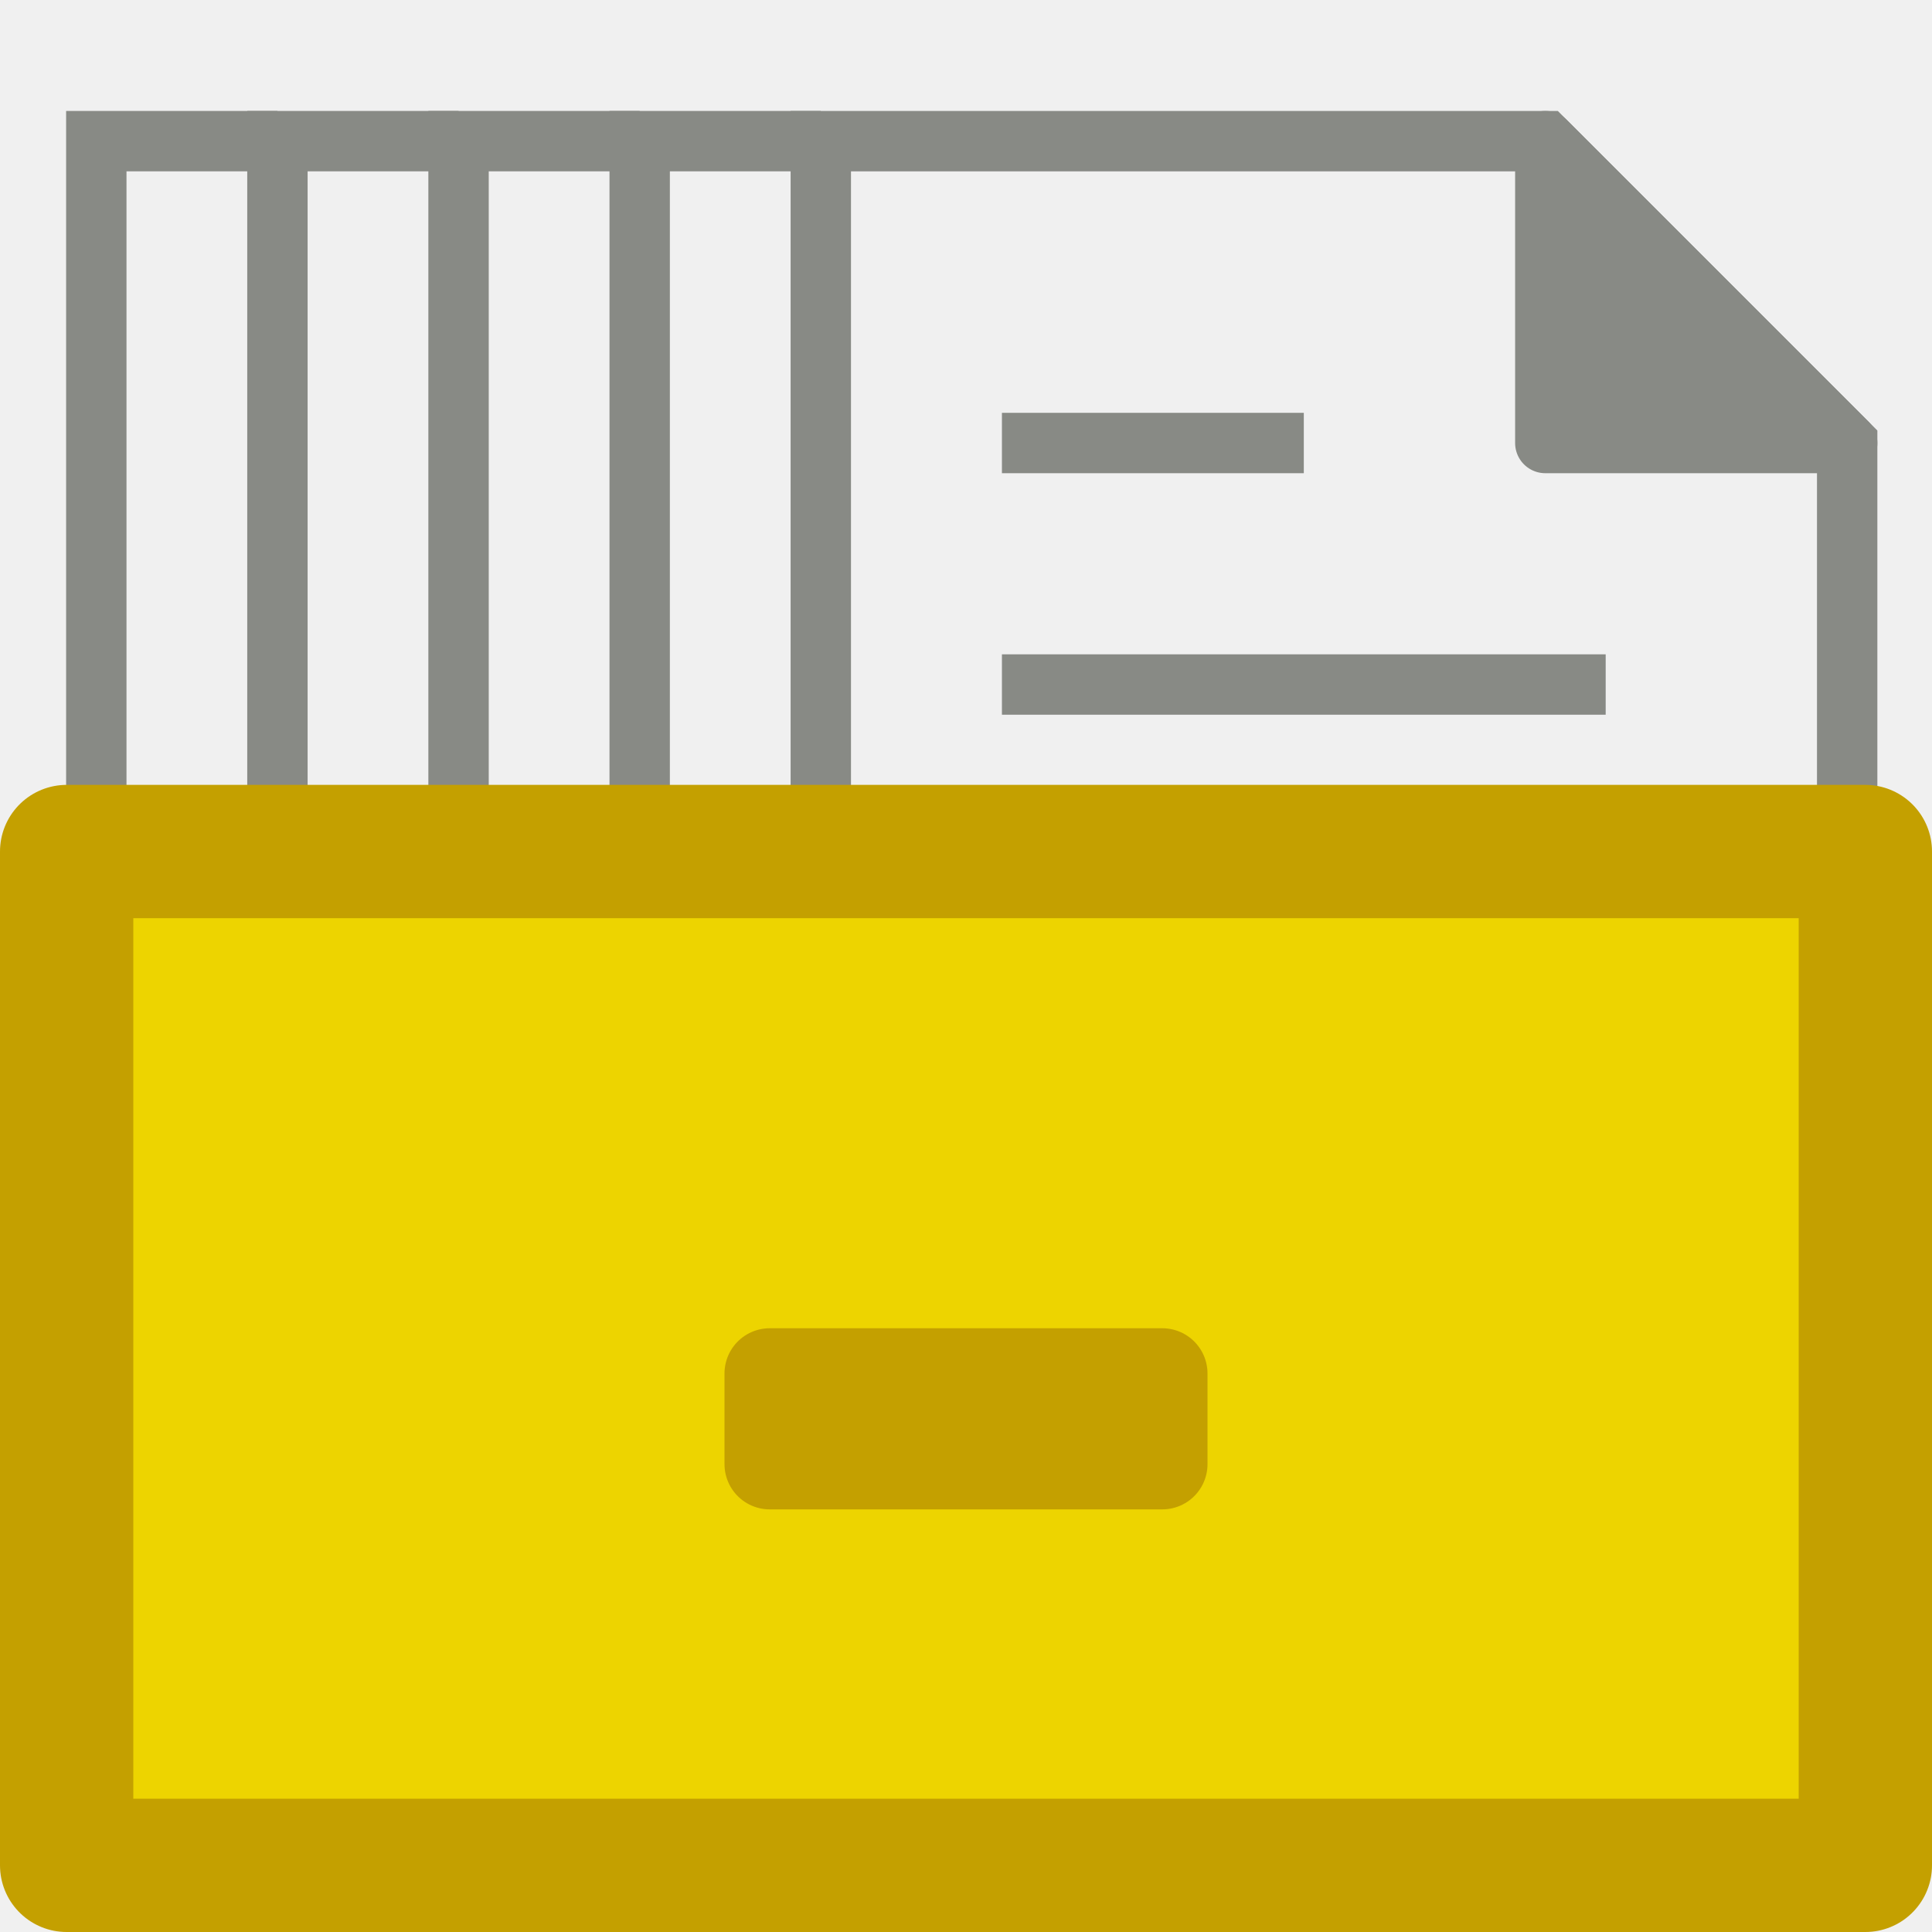
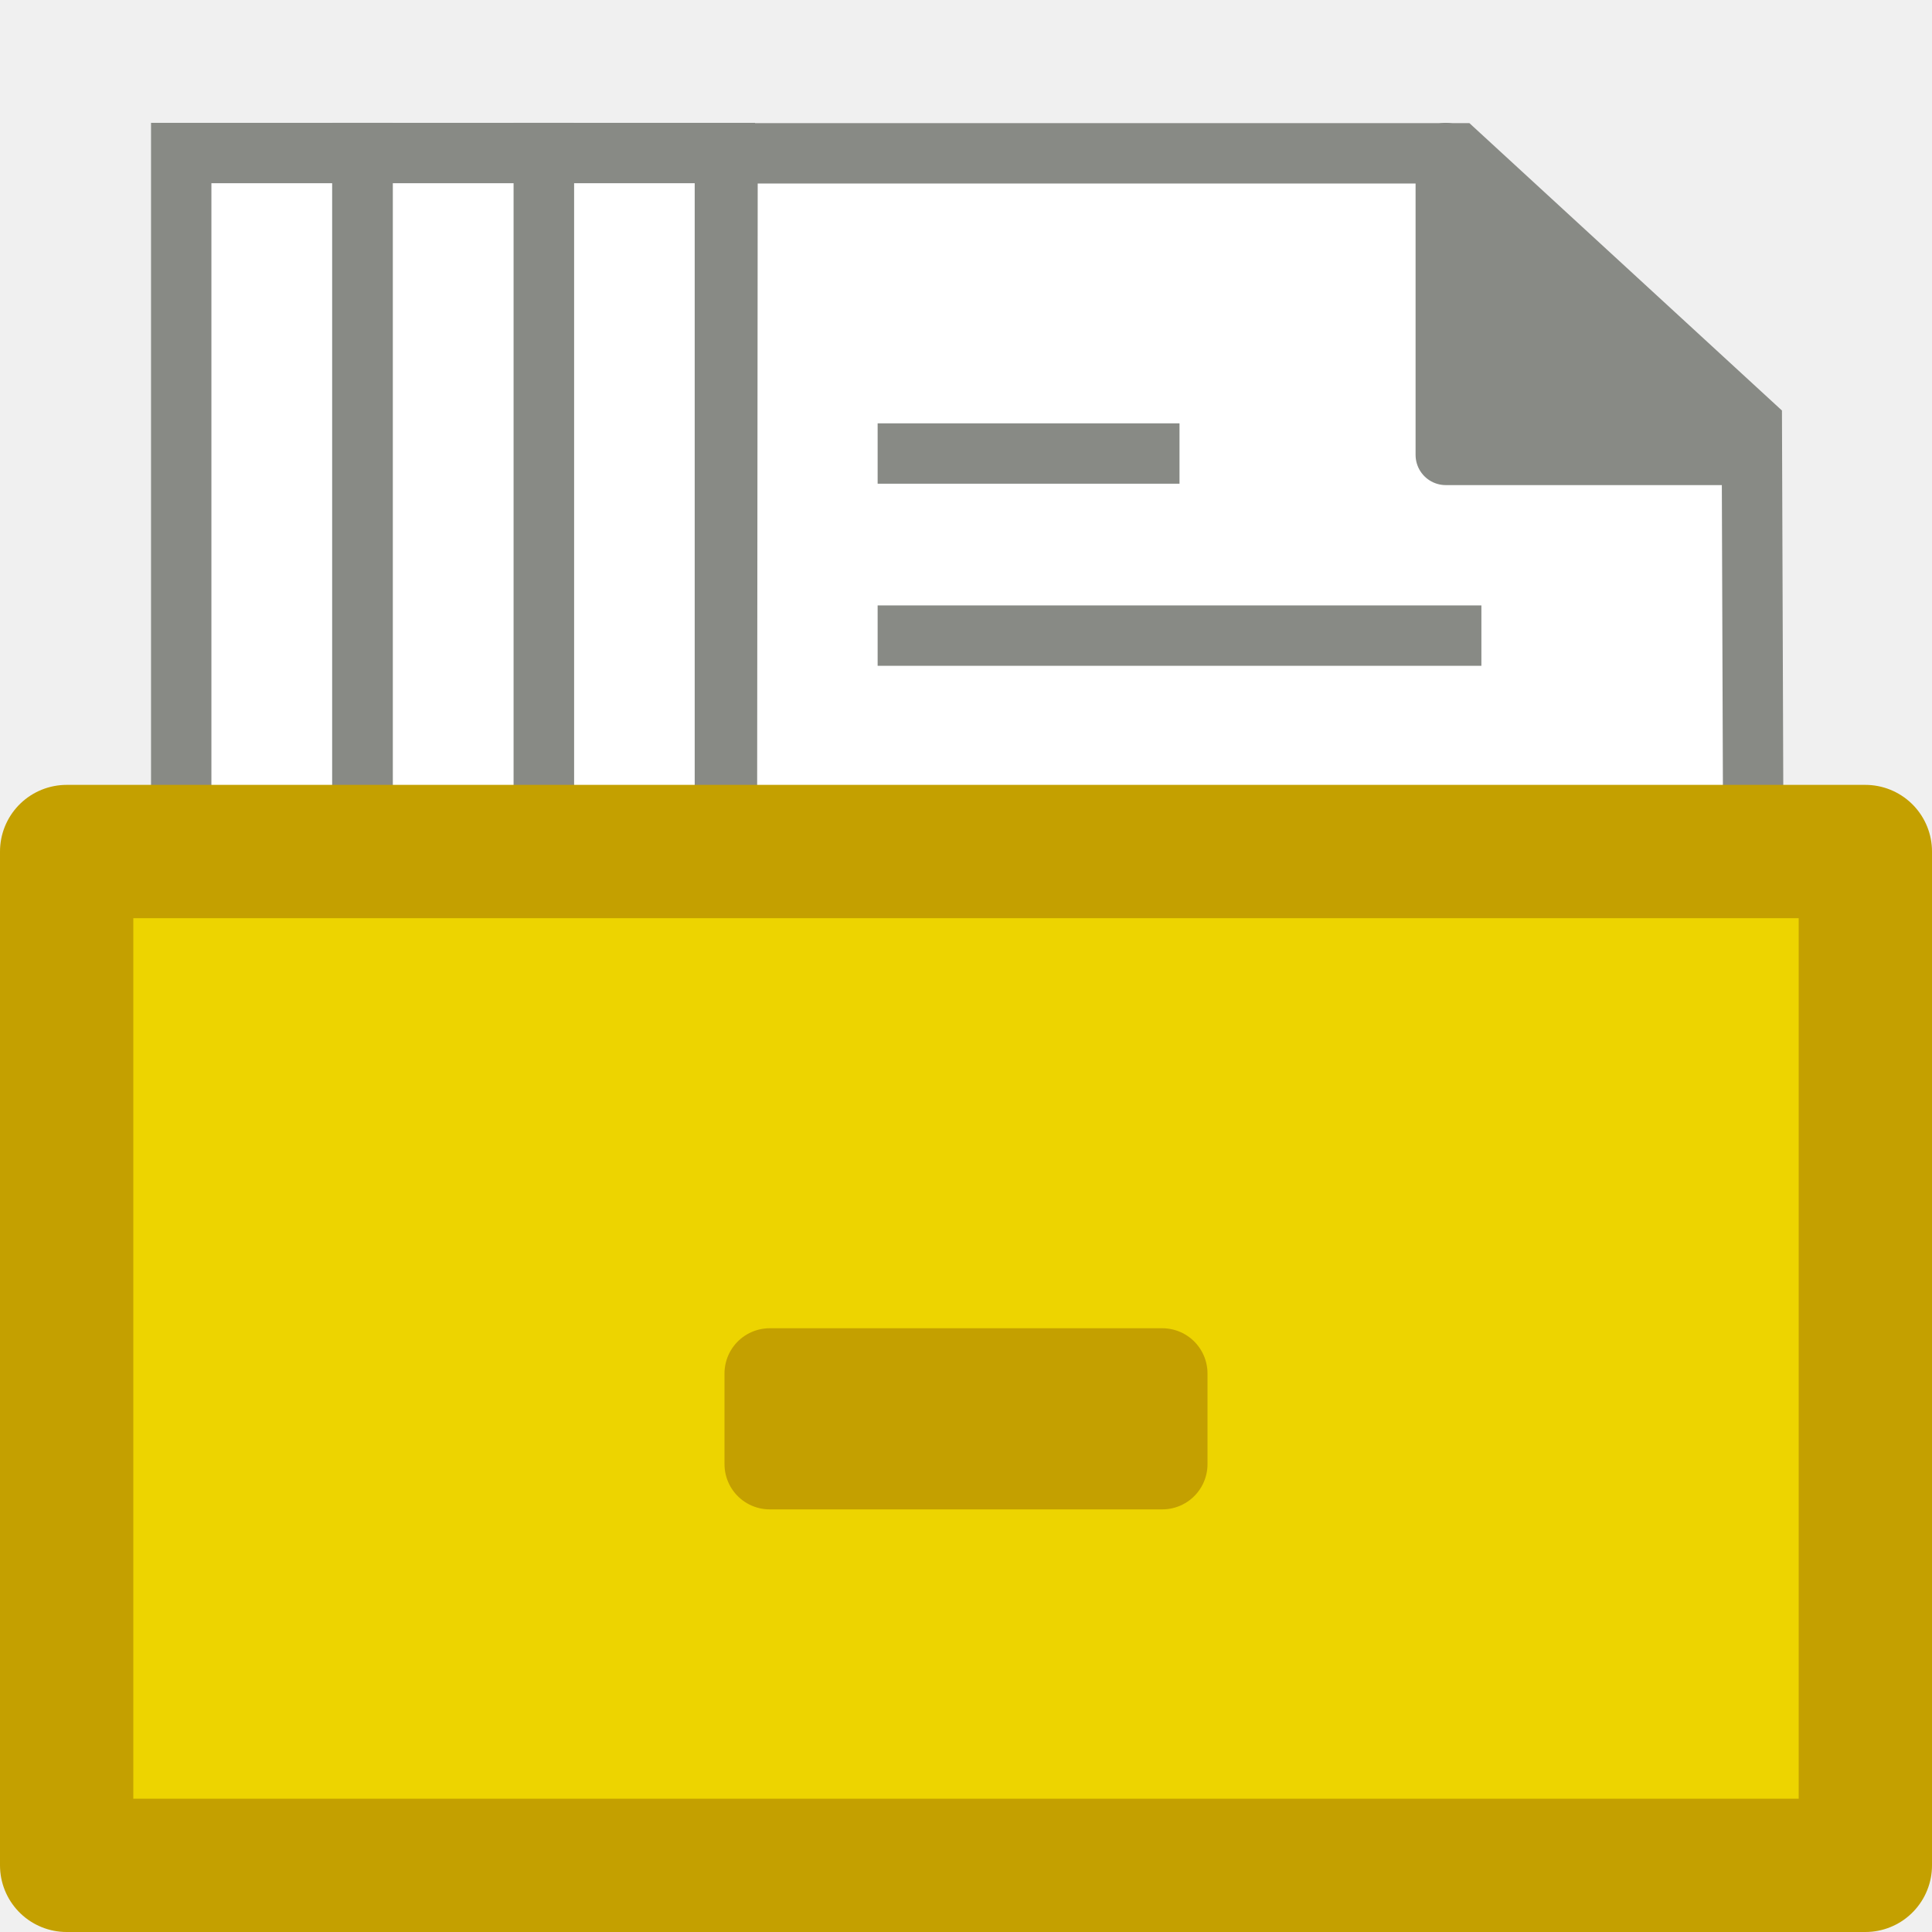
- <svg xmlns="http://www.w3.org/2000/svg" height="32" viewBox="0 0 32 32" width="32">
-   <g stroke="#888a85" transform="translate(-258.1189 -453.1672)">
-     <path d="m283.714 455.505v5h5z" fill="#888a85" fill-rule="evenodd" stroke-linejoin="round" />
-     <g fill="none">
-       <path d="m274.714 460.505h5" />
-       <path d="m274.714 464.505h10" />
-       <path d="m268.714 466.505v-11h3" />
-       <path d="m265.714 466.505v-11h3" />
-       <path d="m262.714 466.505v-11h3" />
-       <path d="m259.714 466.505v-11h3" />
-       <path d="m271.714 466.505v-11h12l5 5v6" />
+ <svg xmlns="http://www.w3.org/2000/svg" height="32" viewBox="0 0 32 32" width="32" id="svg4136" version="1.1">
+   <defs id="defs4166" />
+   <g id="g4232" transform="translate(-1.45255,2.070656)">
+     <g transform="translate(0,-0.05390116)" id="g4226">
+       <path style="fill:#ffffff;stroke:#888a85;stroke-width:1" d="m 13.503,0.523 12.093,0 4.872,4.48 0.023,6.52 -16.998,-0.002 z" id="path4156" />
+       <path style="fill:#888a85;fill-rule:evenodd;stroke:#888a85;stroke-linejoin:round" id="path4140" d="m 25.399,0.518 0,5 5,0 z" />
+       <path style="fill:none;stroke:#888a85" d="m 15.989,5.495 5,0" id="path4144" />
+       <path style="fill:none;stroke:#888a85" d="m 15.989,8.511 10,0" id="path4146" />
    </g>
+     <rect y="0.464" x="10.459" height="11" width="3" id="rect4203" style="fill:#ffffff;fill-opacity:1;stroke:#888a85;stroke-width:1;stroke-linecap:butt;stroke-linejoin:miter;stroke-miterlimit:4;stroke-dasharray:none;stroke-opacity:1" />
+     <rect y="0.464" x="7.459" height="11" width="3" id="rect4203-3" style="fill:#ffffff;fill-opacity:1;stroke:#888a85;stroke-width:1;stroke-linecap:butt;stroke-linejoin:miter;stroke-miterlimit:4;stroke-dasharray:none;stroke-opacity:1" />
+     <rect y="0.464" x="4.454" height="11" width="3" id="rect4203-6" style="fill:#ffffff;fill-opacity:1;stroke:#888a85;stroke-width:1;stroke-linecap:butt;stroke-linejoin:miter;stroke-miterlimit:4;stroke-dasharray:none;stroke-opacity:1" />
  </g>
-   <g stroke="#c4a000" stroke-linecap="round" stroke-linejoin="round">
-     <path d="m1.104 14.104h29.792v16.792h-29.792z" fill="#edd400" stroke-width="2.208" />
-     <path d="m12.749 22.749h6.502v1.502h-6.502z" fill="#c4a000" stroke-width="1.498" />
+   <g stroke="#c4a000" stroke-linecap="round" stroke-linejoin="round" id="g4158">
+     <path d="m1.104 14.104h29.792v16.792h-29.792z" fill="#edd400" stroke-width="2.208" id="path4160" />
+     <path d="m12.749 22.749h6.502v1.502h-6.502z" fill="#c4a000" stroke-width="1.498" id="path4162" />
  </g>
</svg>
